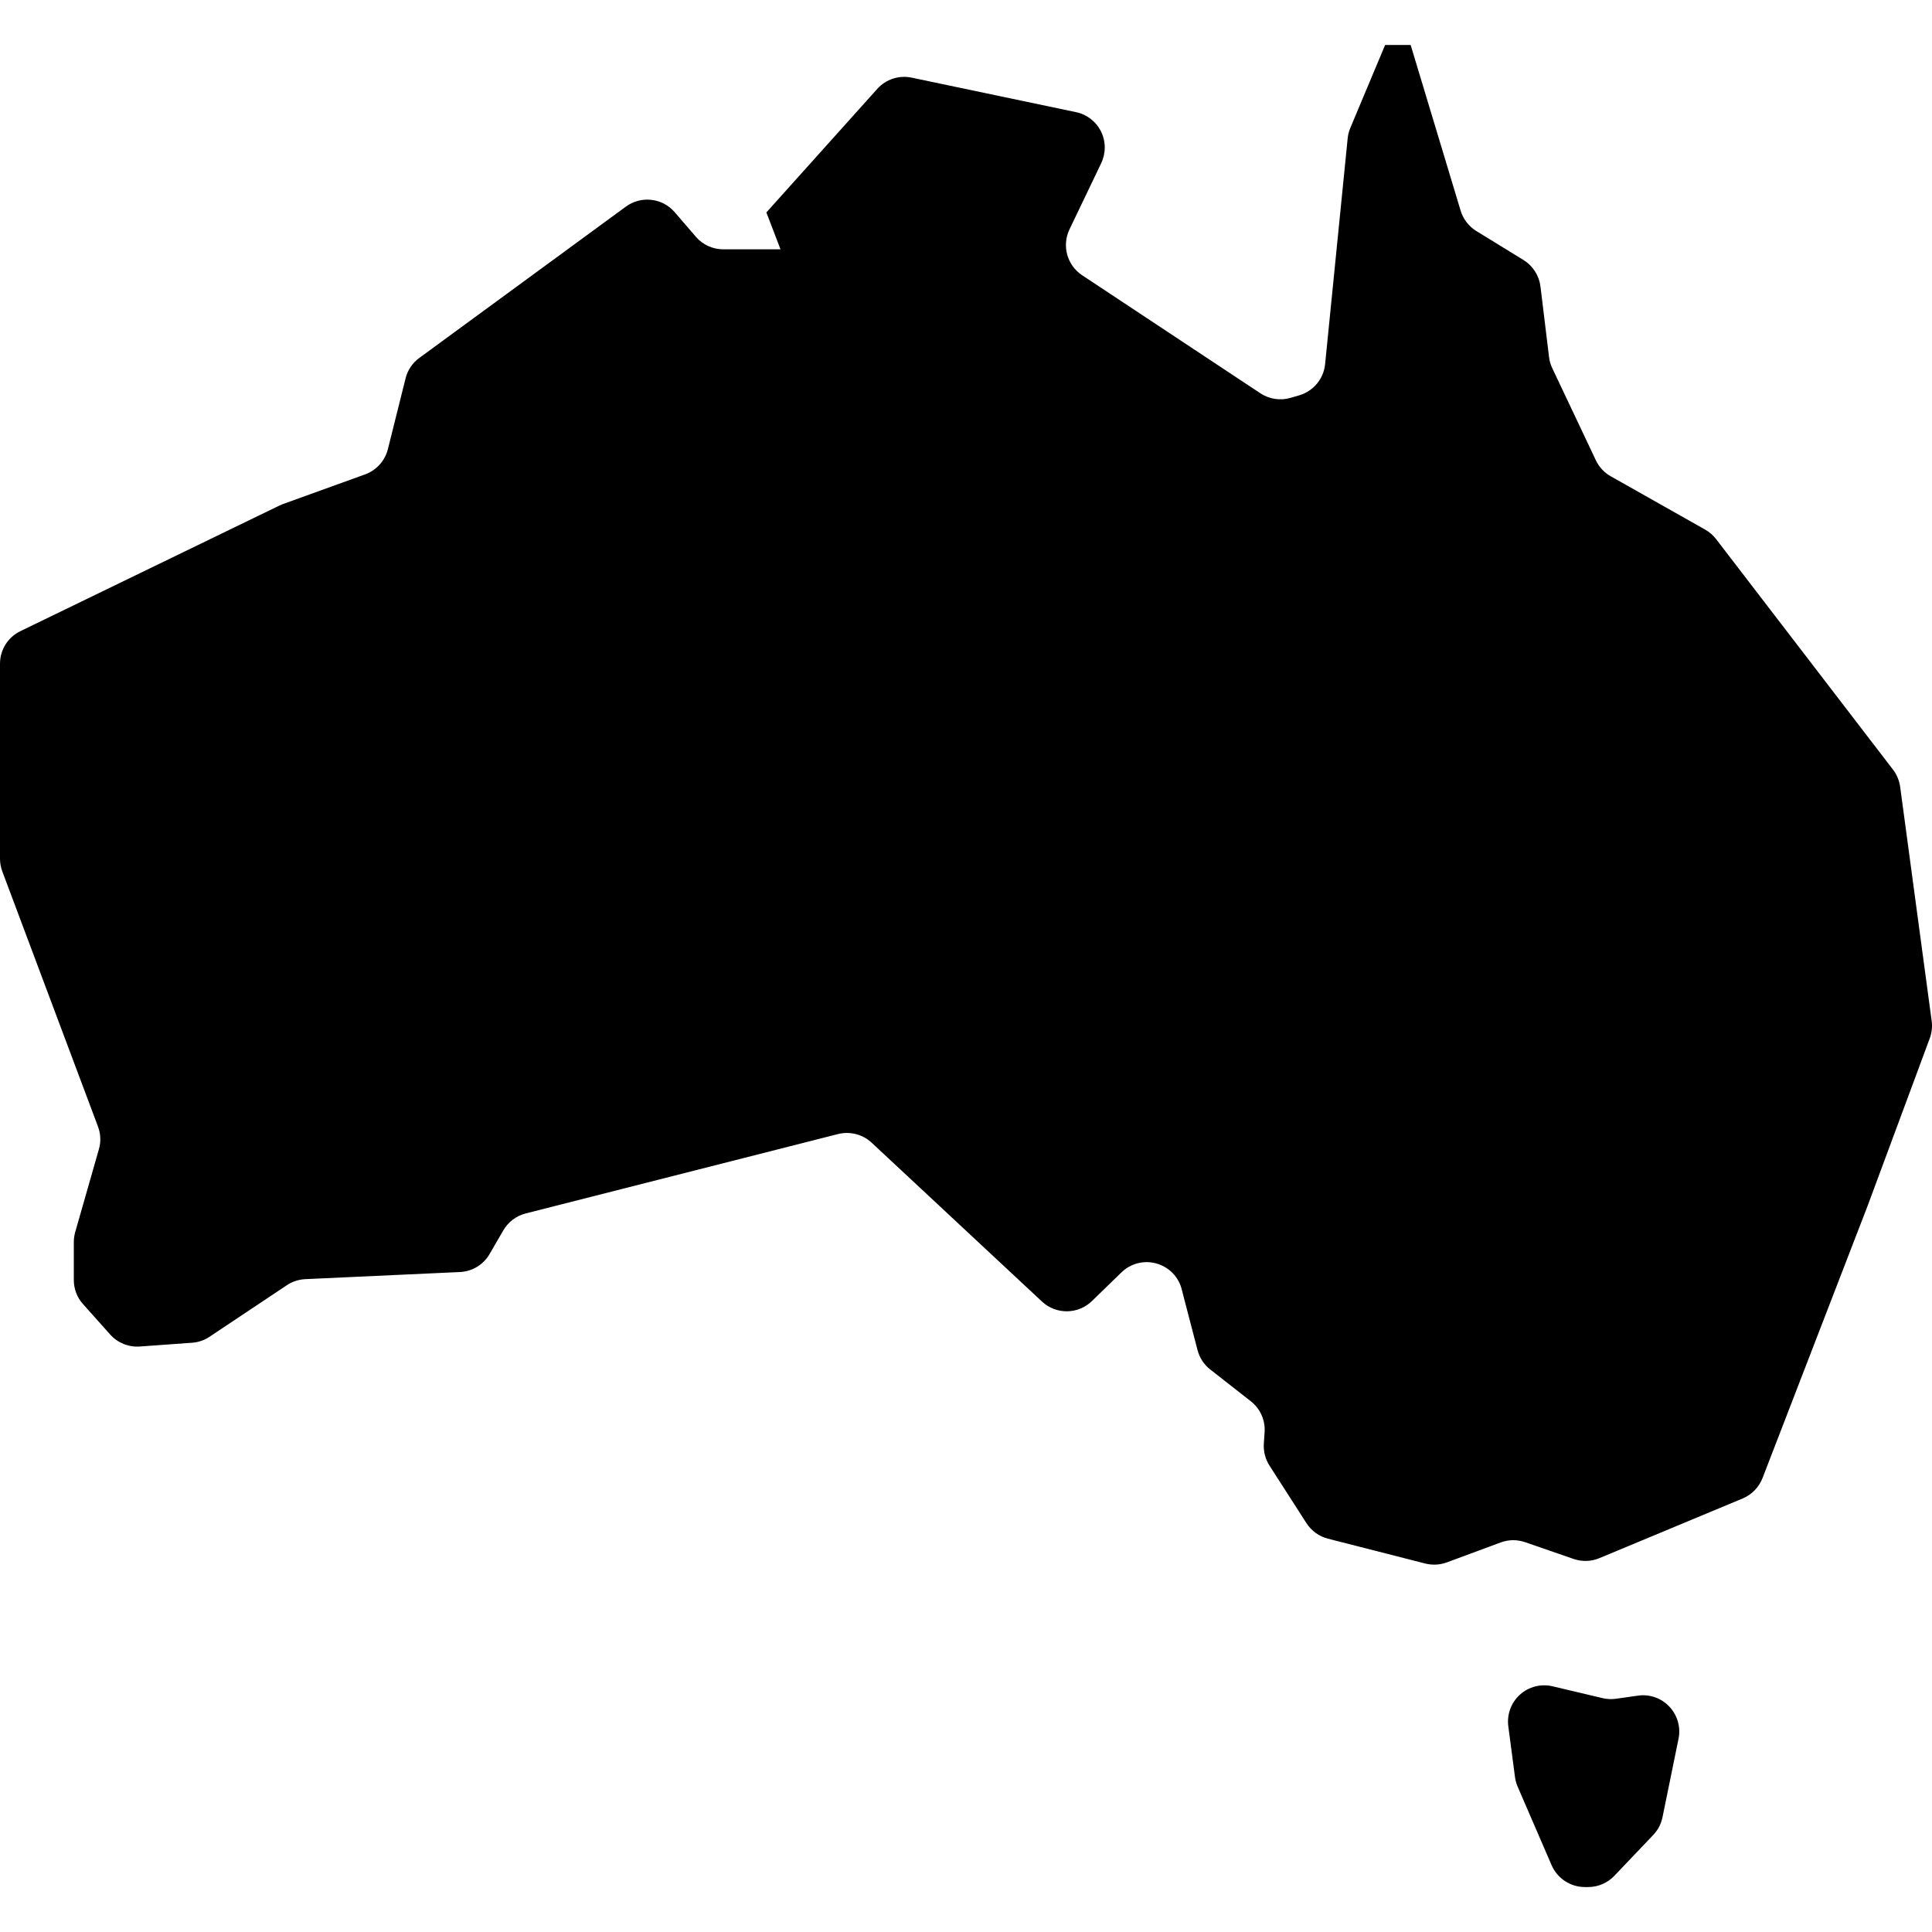
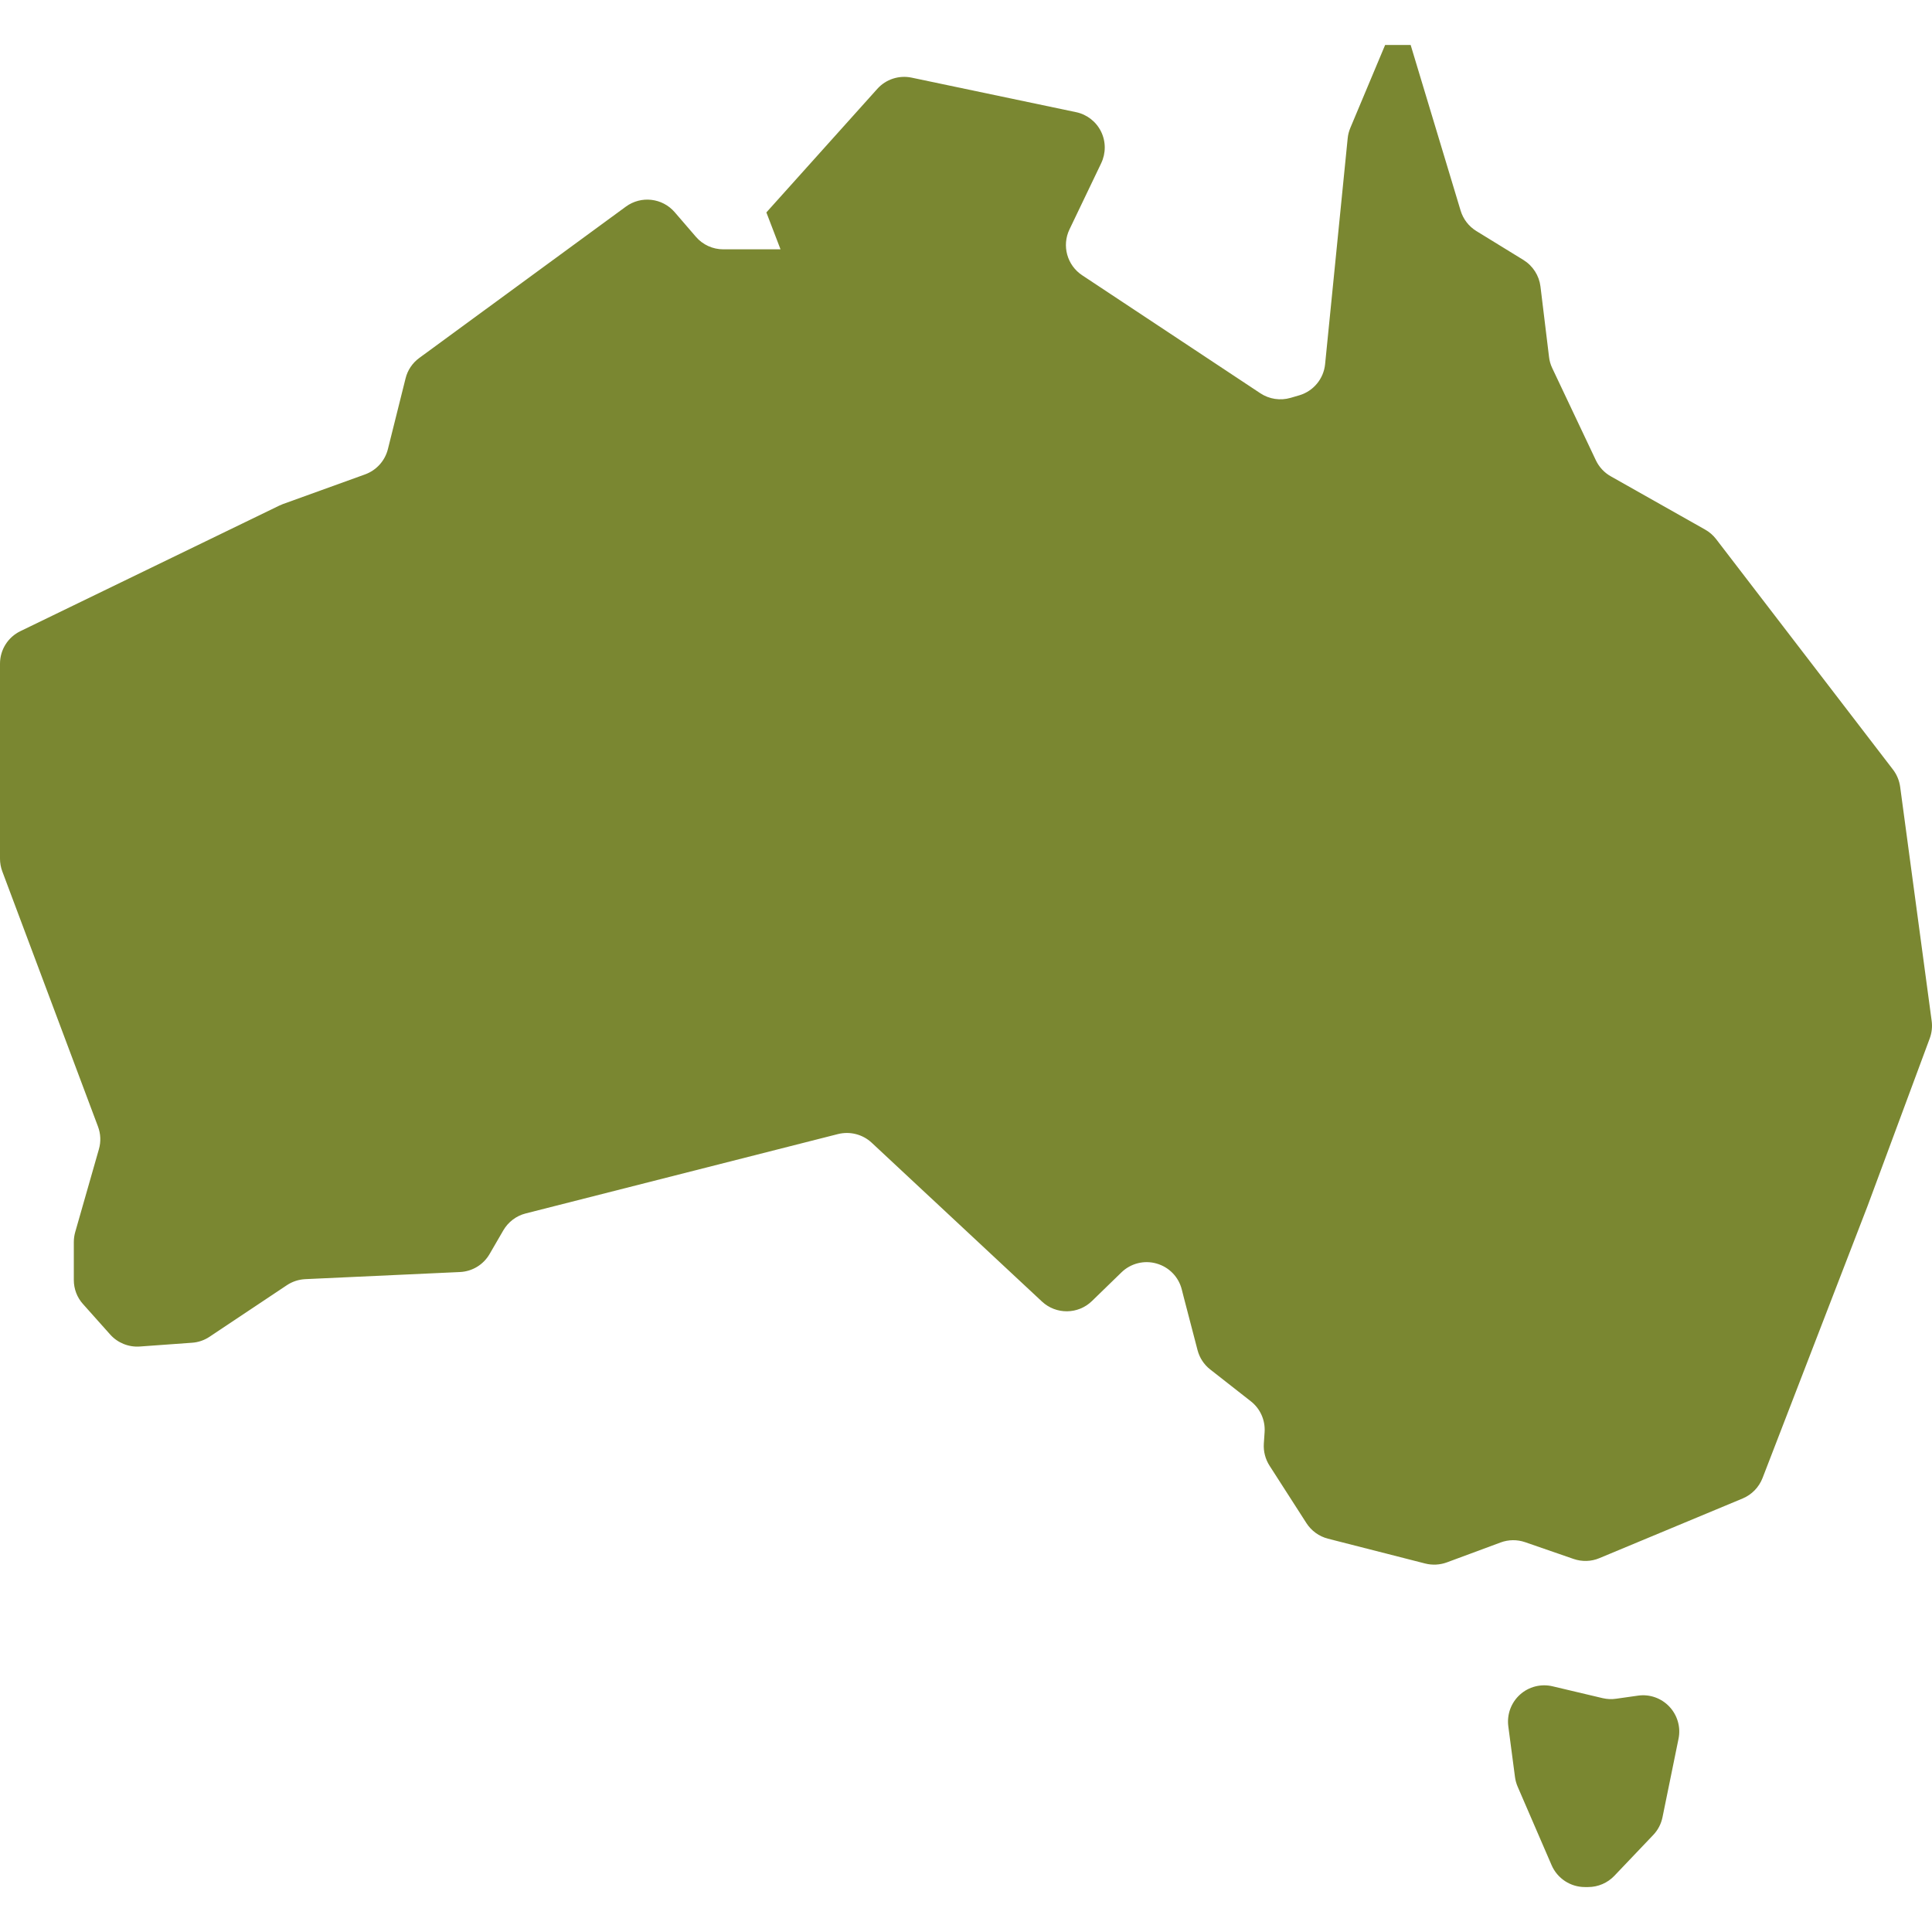
- <svg xmlns="http://www.w3.org/2000/svg" height="800px" width="800px" version="1.1" id="_x32_" viewBox="0 0 512 512" xml:space="preserve">
-   <style type="text/css">
- 	.st0{fill:#000000;}
- </style>
-   <g>
-     <path class="st0" d="M434.071,449.363l-5.785,0.82c-1.182,0.18-2.396,0.115-3.569-0.156l-13.276-3.142   c-3.068-0.722-6.302,0.098-8.64,2.215c-2.338,2.109-3.488,5.235-3.085,8.378l1.772,13.457c0.115,0.87,0.353,1.731,0.706,2.552   l9.001,20.816c1.526,3.504,4.988,5.785,8.812,5.785h0.87c2.618,0,5.137-1.083,6.942-2.978l10.306-10.823   c1.247-1.305,2.092-2.929,2.453-4.693l4.25-20.808c0.632-3.052-0.288-6.228-2.421-8.501   C440.273,450.011,437.155,448.912,434.071,449.363z" />
-     <path class="st0" d="M511.913,270.556l-8.353-62.047c-0.23-1.658-0.878-3.225-1.895-4.554l-46.902-61.12   c-0.787-1.018-1.772-1.863-2.896-2.494l-24.976-14.105c-1.724-0.96-3.11-2.453-3.964-4.242l-11.561-24.427   c-0.451-0.944-0.738-1.928-0.854-2.954L408.24,75.93c-0.353-2.897-2.01-5.473-4.496-7.024l-12.513-7.688   c-1.994-1.231-3.471-3.151-4.151-5.399l-13.244-43.906h-6.761l-9.23,21.998c-0.361,0.878-0.608,1.798-0.697,2.757l-5.982,59.841   c-0.386,3.881-3.094,7.147-6.844,8.254l-2.306,0.673c-2.715,0.787-5.645,0.353-8.008-1.214L286.78,72.943   c-3.988-2.642-5.432-7.827-3.356-12.152l8.402-17.534c1.271-2.667,1.264-5.761-0.041-8.402c-1.305-2.642-3.758-4.545-6.638-5.136   l-43.544-9.141c-3.364-0.706-6.827,0.427-9.108,2.97l-29.399,32.747l3.75,9.78H191.69c-2.798,0-5.448-1.206-7.27-3.323   l-5.629-6.531c-3.265-3.775-8.894-4.423-12.931-1.461l-54.753,40.107c-1.806,1.321-3.094,3.232-3.627,5.407l-4.685,18.757   c-0.788,3.11-3.053,5.604-6.064,6.696l-21.792,7.869c-0.312,0.115-0.624,0.254-0.919,0.394L5.408,167.261   C2.1,168.861,0,172.209,0,175.885v51.676c0,1.141,0.206,2.298,0.608,3.364l25.362,67.628c0.722,1.92,0.812,4.02,0.238,6.006   l-6.286,21.99c-0.238,0.854-0.36,1.739-0.36,2.634v10.026c0,2.372,0.861,4.644,2.445,6.392l7.196,8.065   c1.978,2.216,4.882,3.381,7.836,3.176l13.843-1.002c1.649-0.106,3.249-0.656,4.636-1.575l20.496-13.669   c1.452-0.969,3.126-1.518,4.874-1.608l41.001-1.887c3.265-0.148,6.219-1.936,7.86-4.776l3.627-6.252   c1.296-2.232,3.43-3.865,5.932-4.497l82.774-21.038c3.175-0.788,6.522,0.066,8.91,2.281l45.154,42.117   c3.742,3.478,9.558,3.421,13.227-0.14l7.827-7.606c2.462-2.388,6.014-3.29,9.305-2.338c3.307,0.935,5.858,3.561,6.687,6.901   l0.476,1.879l3.692,14.162c0.534,2.035,1.708,3.848,3.364,5.129l10.749,8.426c2.51,1.952,3.873,5.022,3.66,8.188l-0.206,3.053   c-0.131,2.052,0.402,4.094,1.51,5.826l9.781,15.229c1.312,2.042,3.347,3.511,5.694,4.118l25.79,6.589   c1.887,0.476,3.889,0.369,5.711-0.296l14.284-5.292c2.076-0.77,4.366-0.796,6.466-0.073l12.858,4.447   c2.223,0.763,4.652,0.705,6.818-0.206l37.982-15.82c2.412-1.009,4.316-2.962,5.267-5.407l27.849-72.14l16.468-44.39   C511.946,273.699,512.126,272.107,511.913,270.556z" />
+ <svg xmlns="http://www.w3.org/2000/svg" height="800px" width="800px" version="1.1" id="_x32_" viewBox="0 0 512 512" xml:space="preserve" fill="#7A8731ff">
+   <g id="SVGRepo_bgCarrier" stroke-width="0" />
+   <g id="SVGRepo_tracerCarrier" stroke-linecap="round" stroke-linejoin="round" />
+   <g id="SVGRepo_iconCarrier">
+     <style type="text/css"> .st0{fill:#7A8731ff;} </style>
+     <g>
+       <path class="st0" d="M434.071,449.363l-5.785,0.82c-1.182,0.18-2.396,0.115-3.569-0.156l-13.276-3.142 c-3.068-0.722-6.302,0.098-8.64,2.215c-2.338,2.109-3.488,5.235-3.085,8.378l1.772,13.457c0.115,0.87,0.353,1.731,0.706,2.552 l9.001,20.816c1.526,3.504,4.988,5.785,8.812,5.785h0.87c2.618,0,5.137-1.083,6.942-2.978l10.306-10.823 c1.247-1.305,2.092-2.929,2.453-4.693l4.25-20.808c0.632-3.052-0.288-6.228-2.421-8.501 C440.273,450.011,437.155,448.912,434.071,449.363z" />
+       <path class="st0" d="M511.913,270.556l-8.353-62.047c-0.23-1.658-0.878-3.225-1.895-4.554l-46.902-61.12 c-0.787-1.018-1.772-1.863-2.896-2.494l-24.976-14.105c-1.724-0.96-3.11-2.453-3.964-4.242l-11.561-24.427 c-0.451-0.944-0.738-1.928-0.854-2.954L408.24,75.93c-0.353-2.897-2.01-5.473-4.496-7.024l-12.513-7.688 c-1.994-1.231-3.471-3.151-4.151-5.399l-13.244-43.906h-6.761l-9.23,21.998c-0.361,0.878-0.608,1.798-0.697,2.757l-5.982,59.841 c-0.386,3.881-3.094,7.147-6.844,8.254l-2.306,0.673c-2.715,0.787-5.645,0.353-8.008-1.214L286.78,72.943 c-3.988-2.642-5.432-7.827-3.356-12.152l8.402-17.534c1.271-2.667,1.264-5.761-0.041-8.402c-1.305-2.642-3.758-4.545-6.638-5.136 l-43.544-9.141c-3.364-0.706-6.827,0.427-9.108,2.97l-29.399,32.747l3.75,9.78H191.69c-2.798,0-5.448-1.206-7.27-3.323 l-5.629-6.531c-3.265-3.775-8.894-4.423-12.931-1.461l-54.753,40.107c-1.806,1.321-3.094,3.232-3.627,5.407l-4.685,18.757 c-0.788,3.11-3.053,5.604-6.064,6.696l-21.792,7.869c-0.312,0.115-0.624,0.254-0.919,0.394L5.408,167.261 C2.1,168.861,0,172.209,0,175.885v51.676c0,1.141,0.206,2.298,0.608,3.364l25.362,67.628c0.722,1.92,0.812,4.02,0.238,6.006 l-6.286,21.99c-0.238,0.854-0.36,1.739-0.36,2.634v10.026c0,2.372,0.861,4.644,2.445,6.392l7.196,8.065 c1.978,2.216,4.882,3.381,7.836,3.176l13.843-1.002c1.649-0.106,3.249-0.656,4.636-1.575l20.496-13.669 c1.452-0.969,3.126-1.518,4.874-1.608l41.001-1.887c3.265-0.148,6.219-1.936,7.86-4.776l3.627-6.252 c1.296-2.232,3.43-3.865,5.932-4.497l82.774-21.038c3.175-0.788,6.522,0.066,8.91,2.281l45.154,42.117 c3.742,3.478,9.558,3.421,13.227-0.14l7.827-7.606c2.462-2.388,6.014-3.29,9.305-2.338c3.307,0.935,5.858,3.561,6.687,6.901 l0.476,1.879l3.692,14.162c0.534,2.035,1.708,3.848,3.364,5.129l10.749,8.426c2.51,1.952,3.873,5.022,3.66,8.188l-0.206,3.053 c-0.131,2.052,0.402,4.094,1.51,5.826l9.781,15.229c1.312,2.042,3.347,3.511,5.694,4.118l25.79,6.589 c1.887,0.476,3.889,0.369,5.711-0.296l14.284-5.292c2.076-0.77,4.366-0.796,6.466-0.073l12.858,4.447 c2.223,0.763,4.652,0.705,6.818-0.206l37.982-15.82c2.412-1.009,4.316-2.962,5.267-5.407l27.849-72.14l16.468-44.39 C511.946,273.699,512.126,272.107,511.913,270.556z" />
+     </g>
  </g>
</svg>
